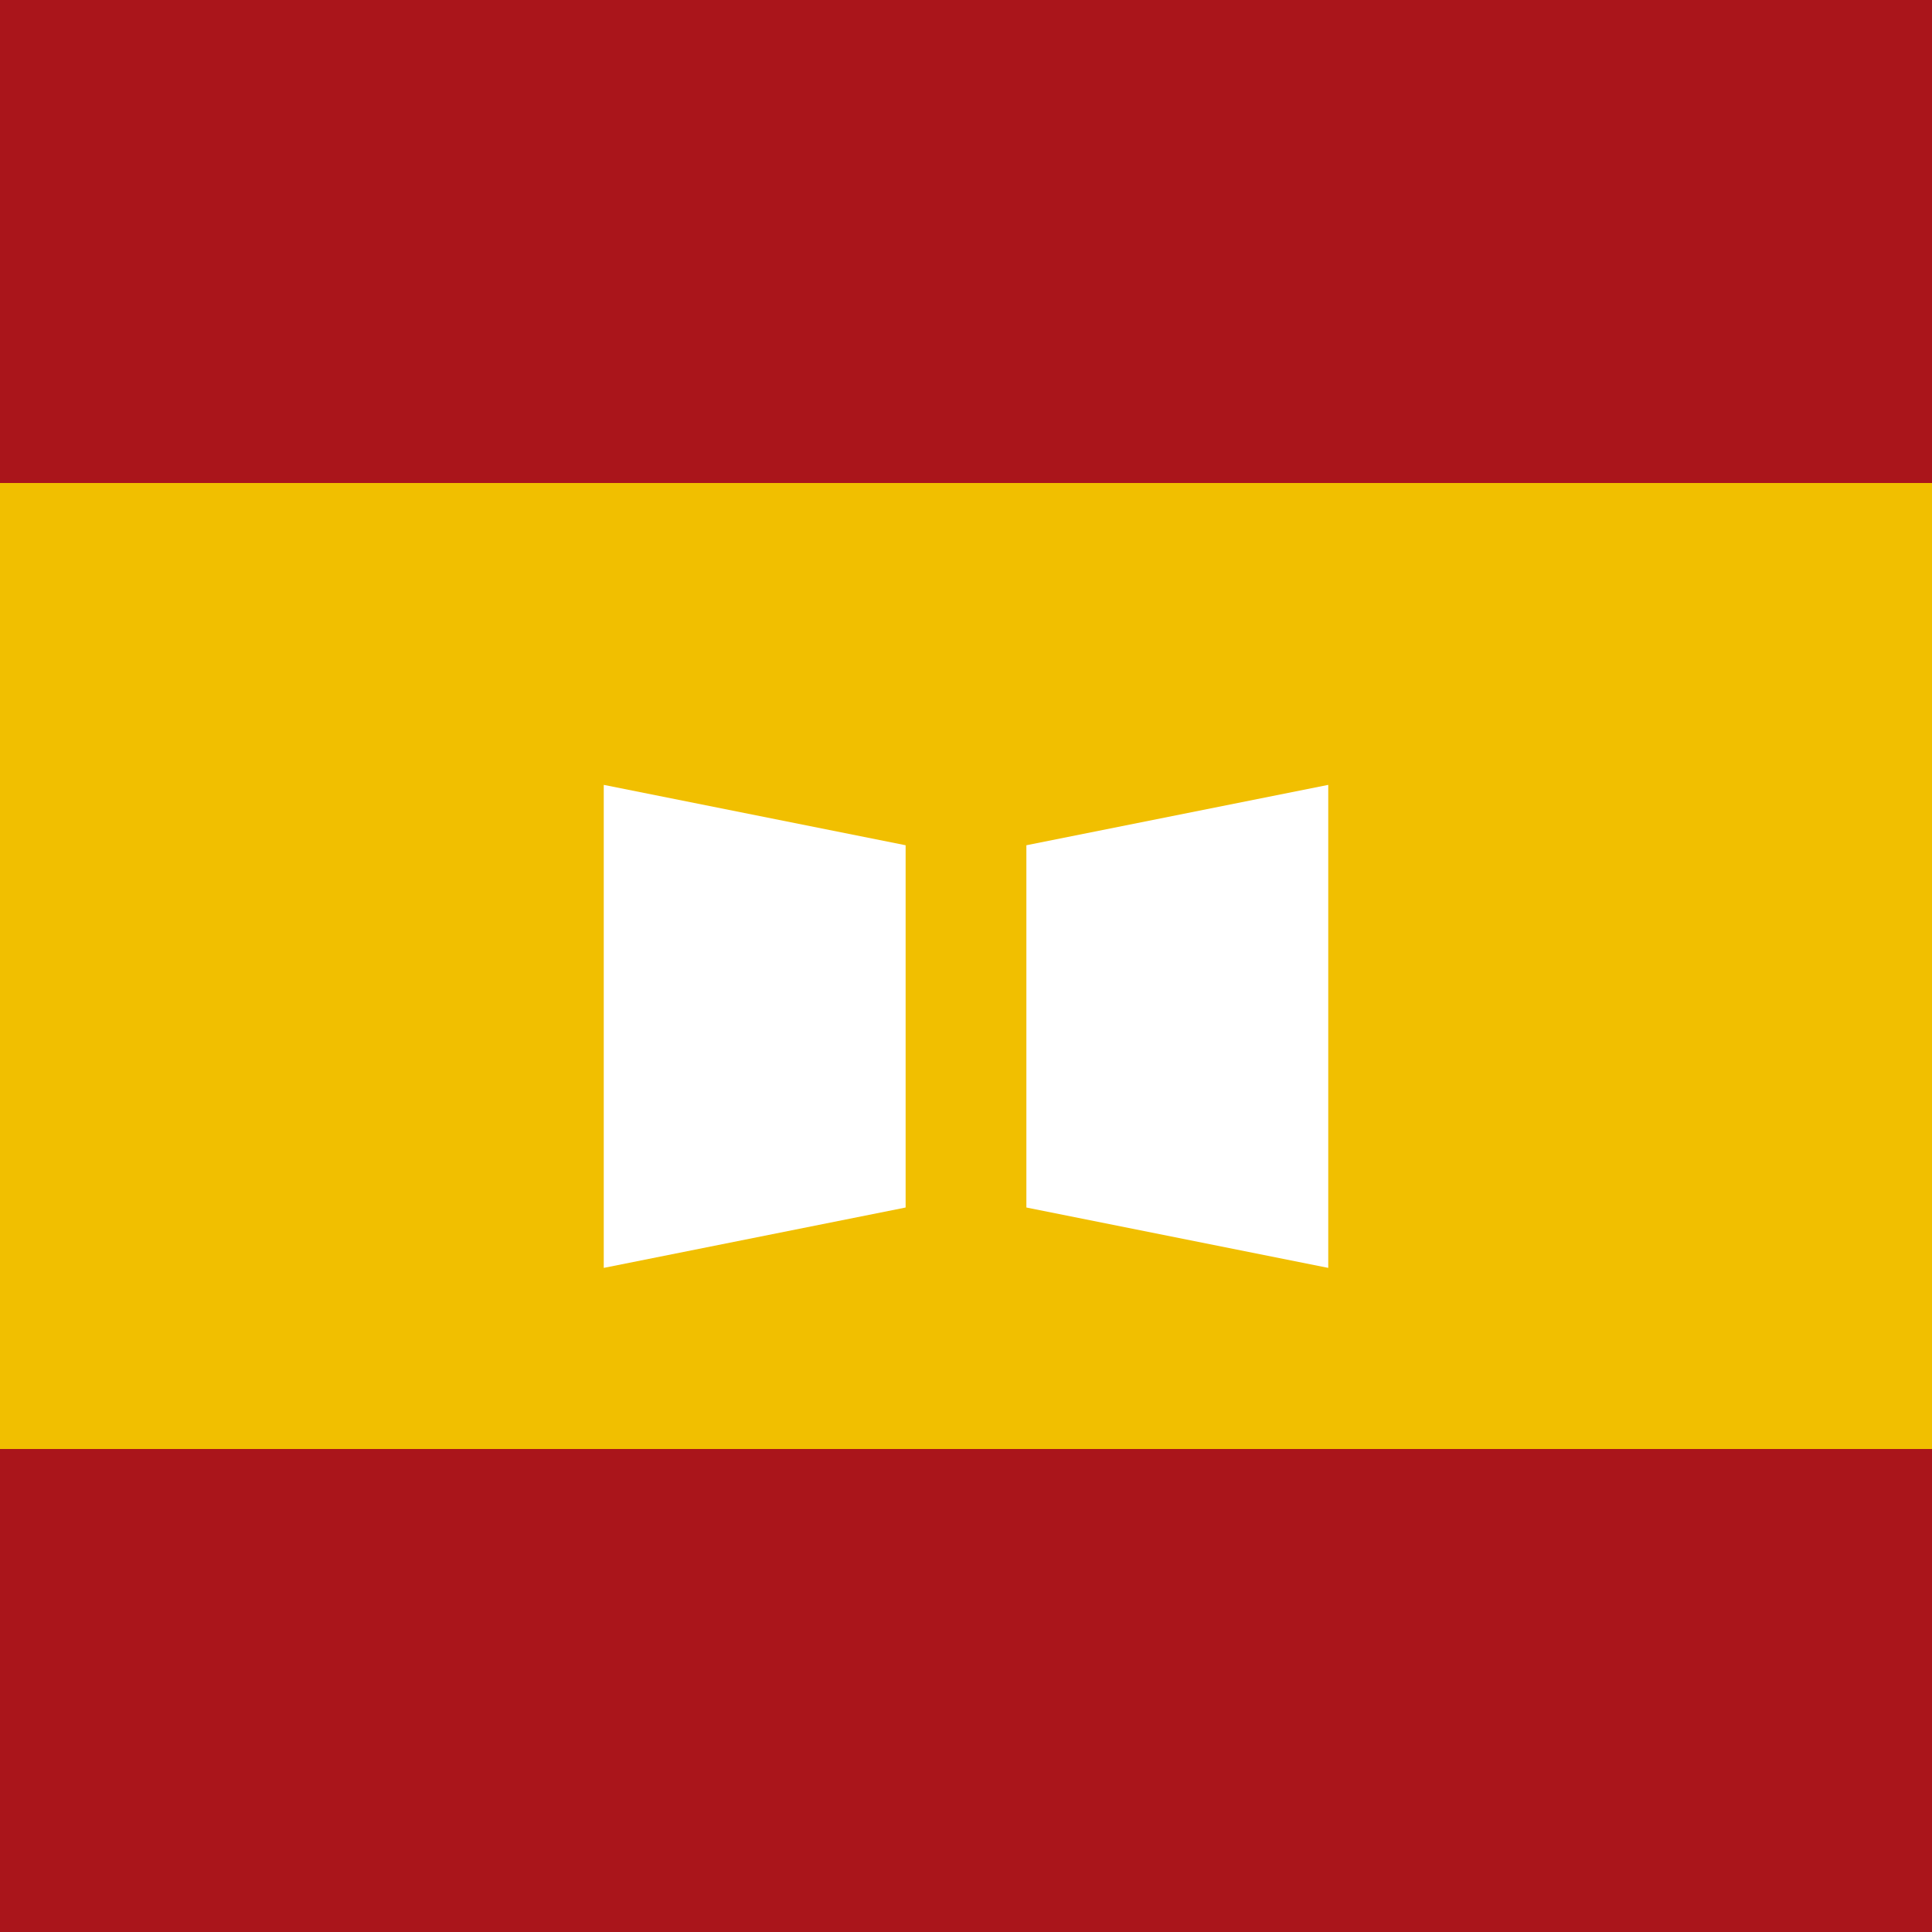
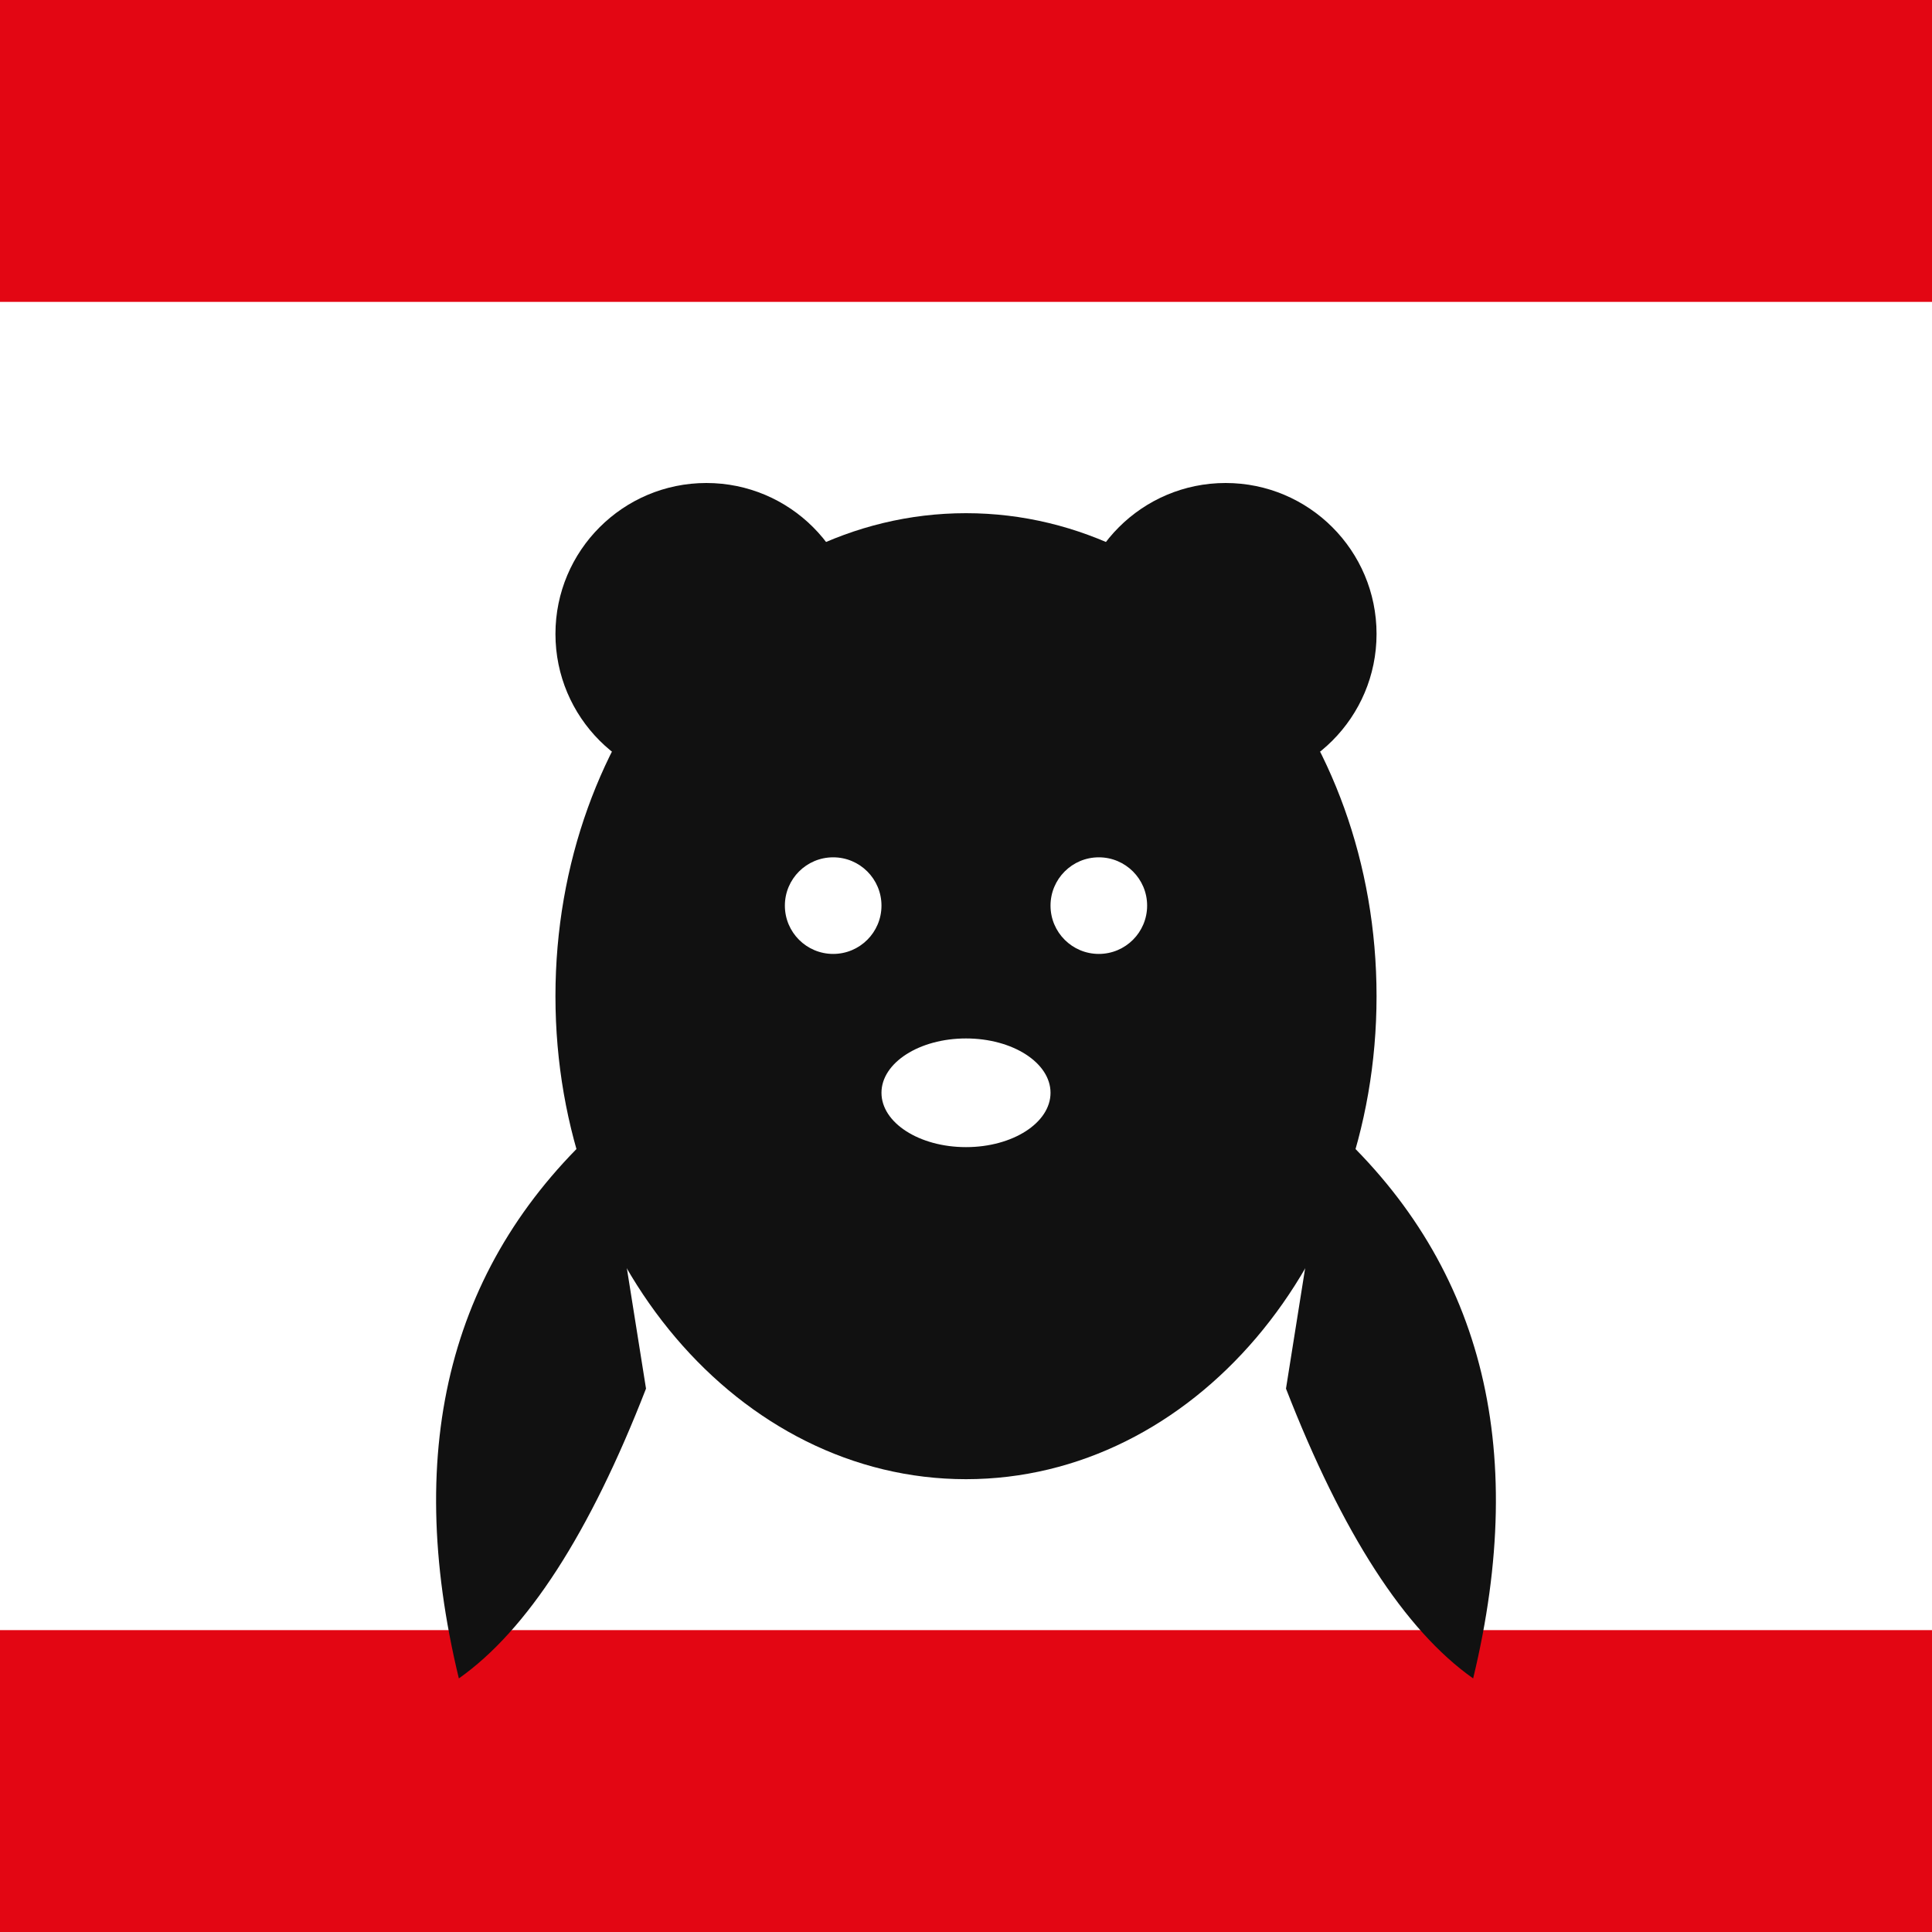
- <svg xmlns="http://www.w3.org/2000/svg" viewBox="0 0 32 32">
-   <rect width="32" height="32" fill="#AA151B" />
-   <rect y="8" width="32" height="16" fill="#F1BF00" />
-   <g transform="translate(16, 16)">
-     <path d="M -6,-3 L -6,5 L -1,4 L -1,-2 Z" fill="white" />
-     <path d="M 1,-2 L 1,4 L 6,5 L 6,-3 Z" fill="white" />
+ <svg xmlns="http://www.w3.org/2000/svg" viewBox="0 0 32 32" role="img" aria-label="BriefBerlin Berlin bear favicon">
+   <rect width="32" height="32" rx="4" fill="#ffffff" />
+   <rect width="32" height="5" fill="#e30613" />
+   <rect y="27" width="32" height="5" fill="#e30613" />
+   <g transform="translate(16 17)" fill="#111111">
+     <circle cx="-4.3" cy="-6.5" r="2.5" />
+     <circle cx="4.3" cy="-6.5" r="2.5" />
+     <ellipse cx="0" cy="-0.5" rx="6.8" ry="8" />
+     <circle cx="-2.2" cy="-2" r="0.8" fill="#ffffff" />
+     <circle cx="2.2" cy="-2" r="0.8" fill="#ffffff" />
+     <ellipse cx="0" cy="1.1" rx="1.4" ry="0.9" fill="#ffffff" />
+     <path d="M -6 1.6 Q -9.8 5 -8.4 10.8 Q -6.7 9.6 -5.3 6 Z" />
+     <path d="M 6 1.6 Q 9.8 5 8.4 10.8 Q 6.7 9.6 5.3 6 Z" />
  </g>
</svg>
